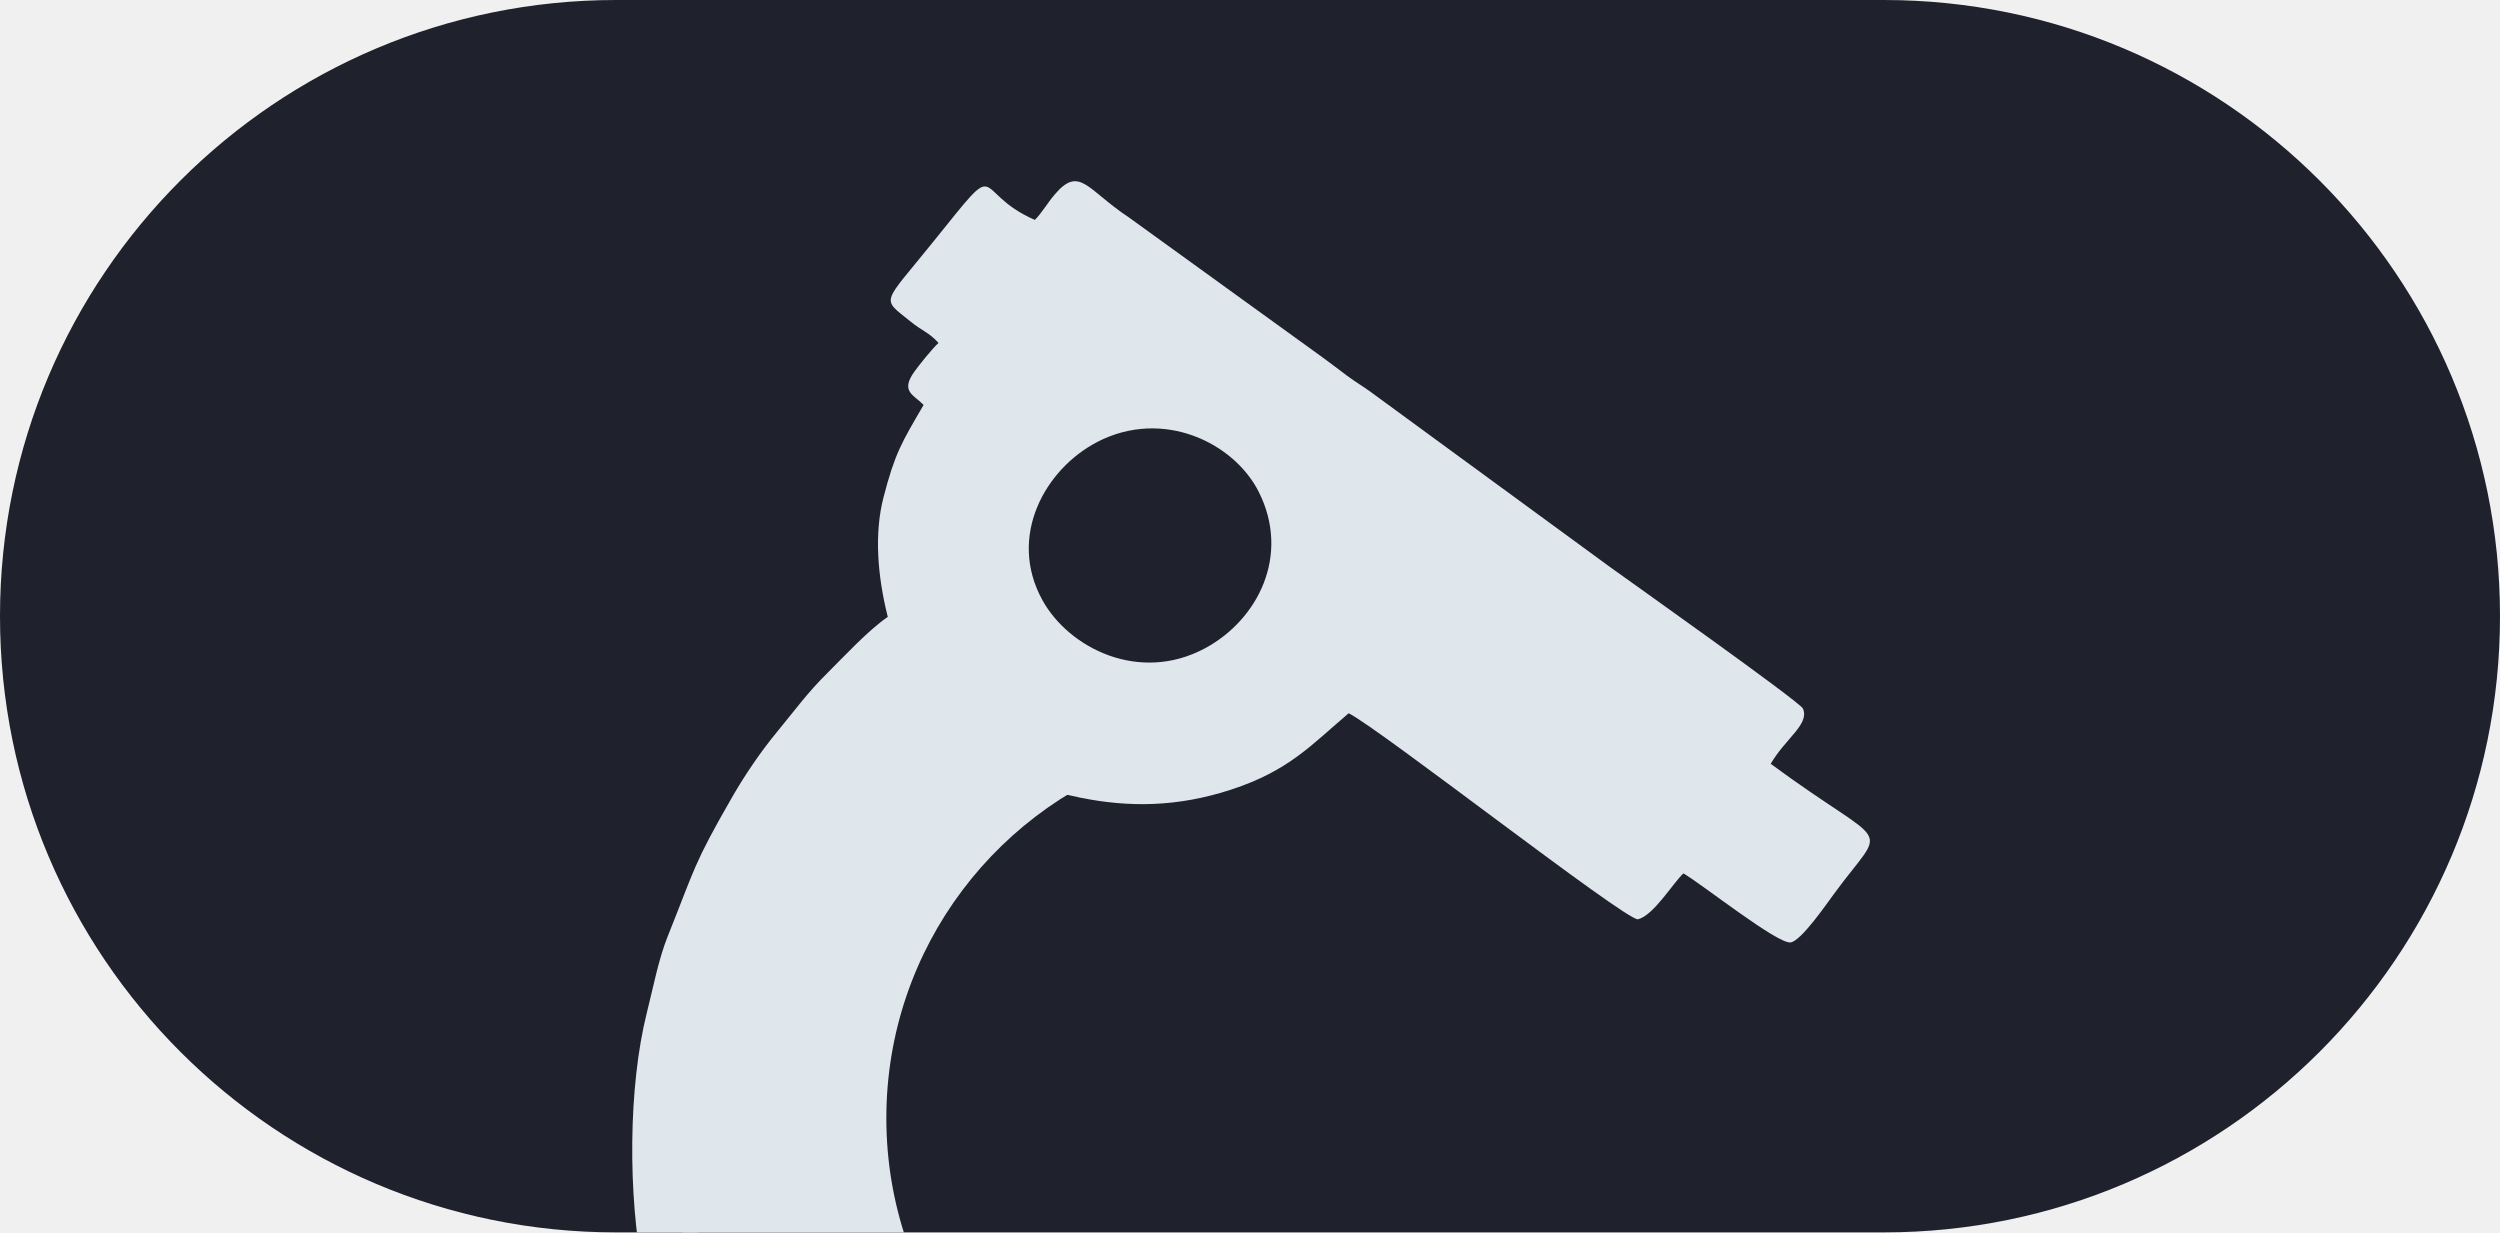
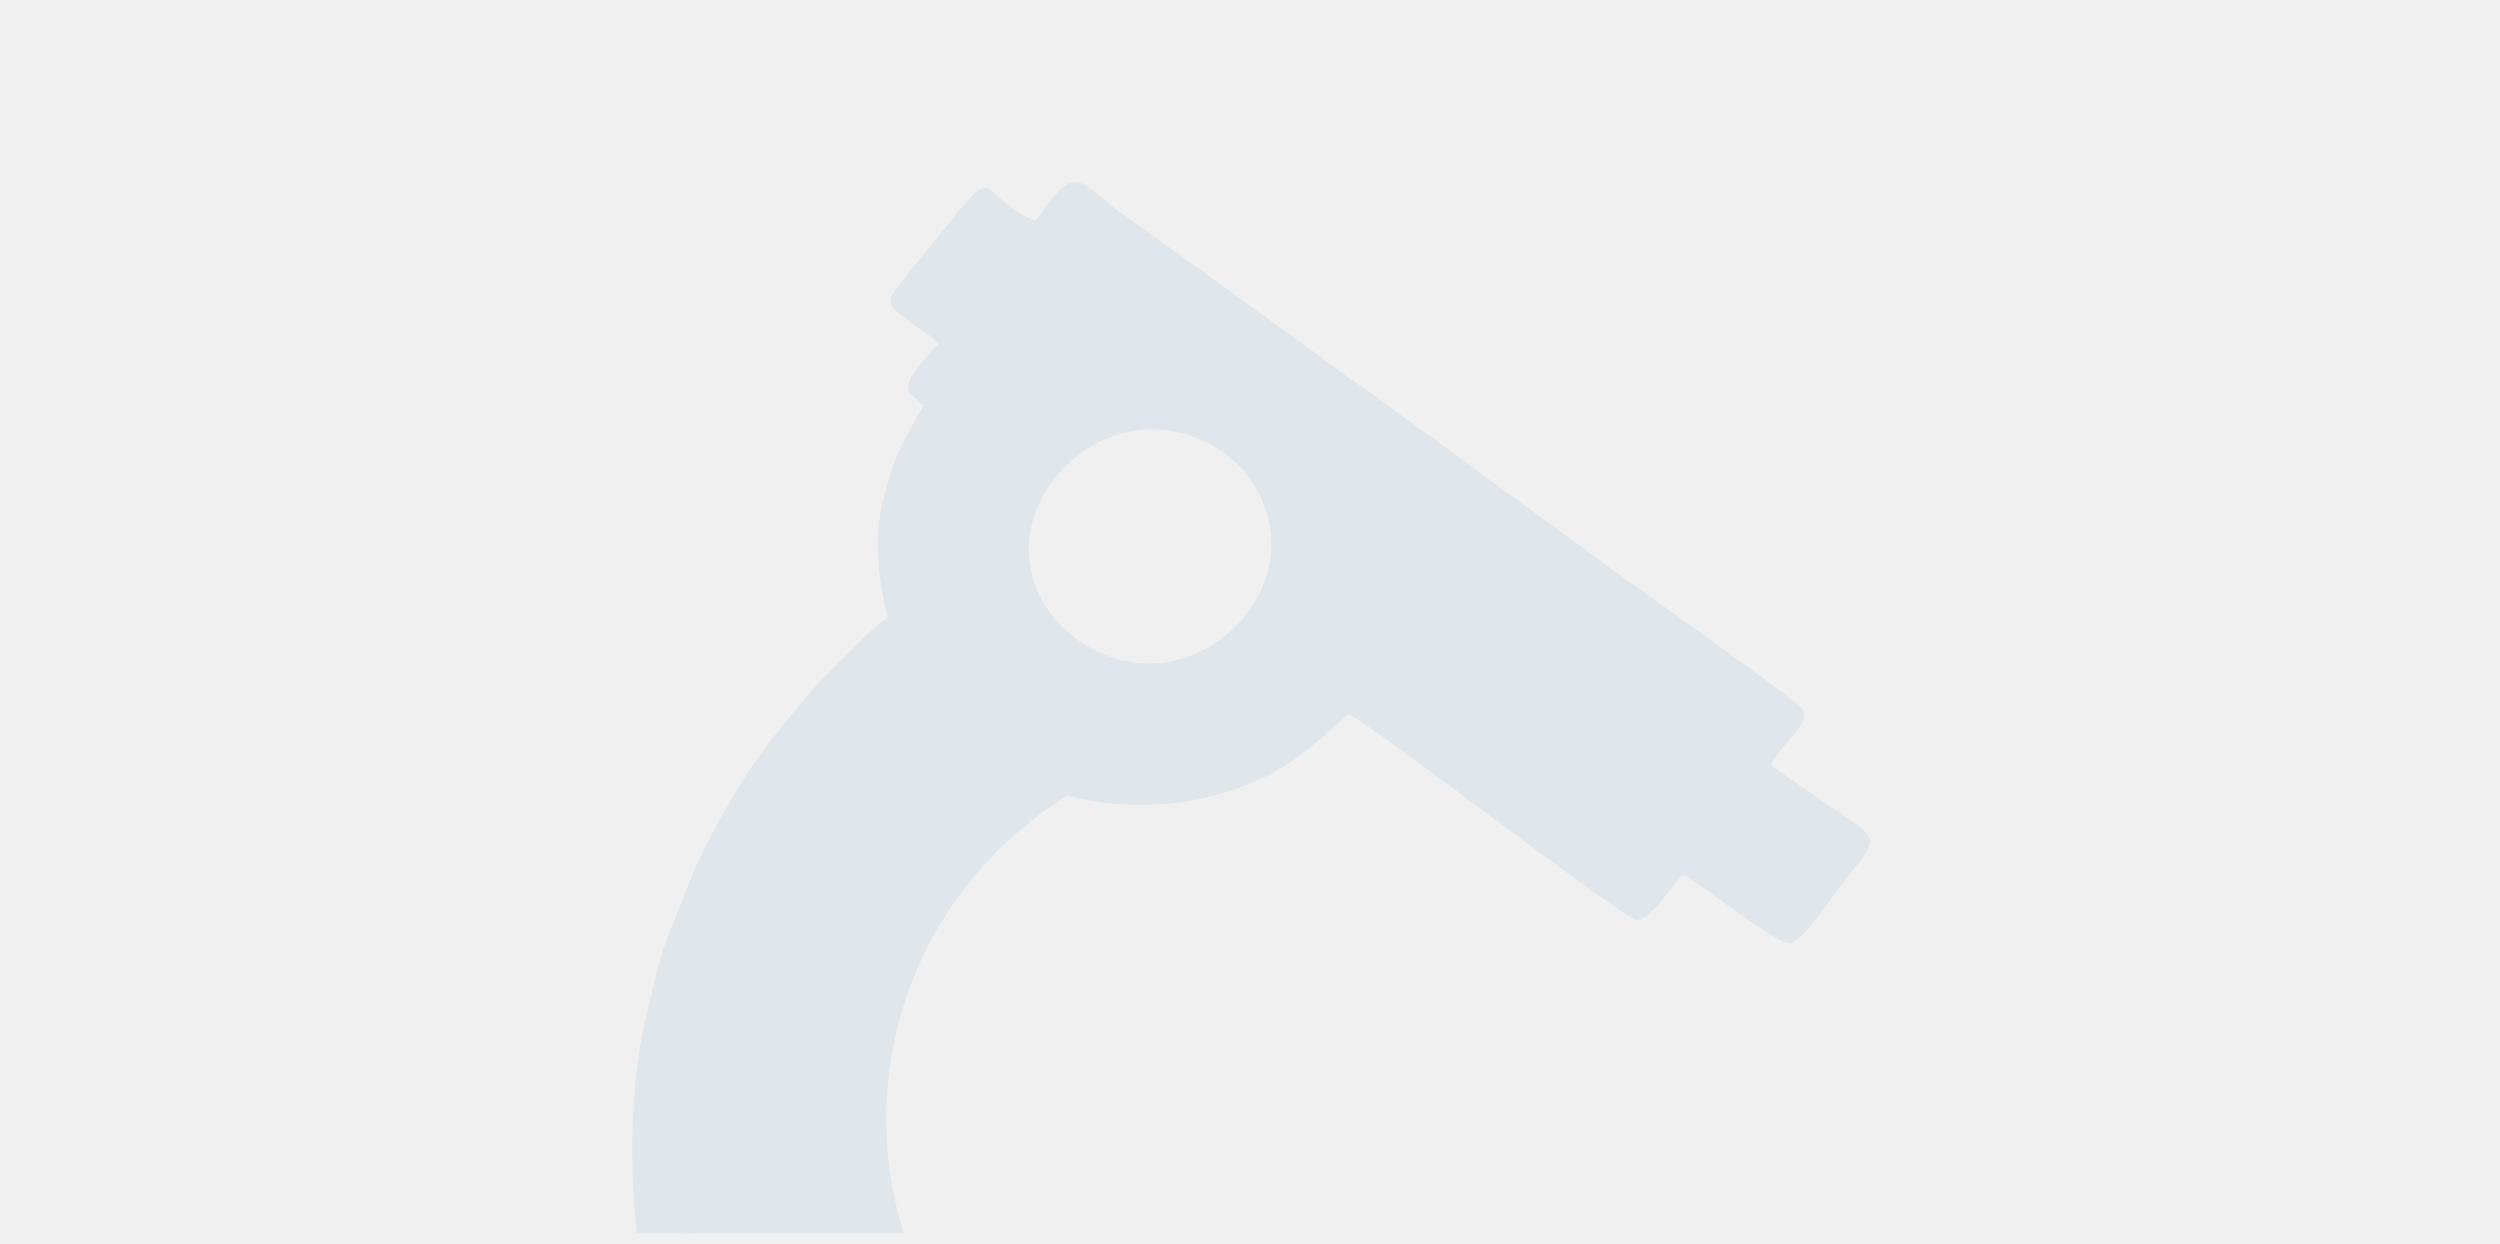
- <svg xmlns="http://www.w3.org/2000/svg" width="71" height="35" fill="none">
-   <g clip-path="url(#clip0_1009_19591)">
-     <rect width="71" height="35" rx="17.5" fill="#1F212D" />
-     <path fill-rule="evenodd" clip-rule="evenodd" d="M31.165 12.55c1.86-.96 3.877.019 4.583 1.418.905 1.795-.015 3.632-1.527 4.444-1.87 1.004-3.868-.01-4.617-1.369-.997-1.811.08-3.727 1.561-4.492zm-3.357 43.115c.166.139.098.06.282.15.355.173.889.542 1.621.858 1.064.458 2.409.892 3.643 1.038 2.377.284 4.7.189 7.26-.81 3.782-1.476 6.307-4.047 7.859-7.41.232-.502.331-.87.557-1.395l10.066-2.698c.106.789-1.03 3.607-1.394 4.39-1.978 4.252-5.838 8.071-10.843 9.754-5.497 1.847-10.73 1.285-15.344-1.219l-1.963-1.19c-.33-.236-1.584-1.186-1.746-1.468h.002zm19.837-5.794c.19-.398.6-1.18.657-1.577-5.203 1.314-10.77 2.883-16.033 4.293-.563.15-1.748.653-2.17.431-.199-.179-.297-.526-.186-.788.313-.313 7.457-2.095 8.504-2.375l21.514-5.765c.739-.198 3.783-1.179 4.255-1.042.3.227.34.628.166.865-.334.31-2.988.845-3.683 1.075-.316 1.652-.593 2.873-1.231 4.38-1.04 2.459-2.058 4.06-3.854 6.037-1.61 1.77-2.908 2.743-5.136 4.037-2.013 1.17-3.313 1.43-5.557 2.03-1.913.513-3.73.6-5.462.502-3.17-.175-6.076-.988-8.746-2.481-1.633-.913-2.295-1.404-3.635-2.556-3.267-2.805-7.934-16.492-8.776-20.743-.446-2.257-.428-5.336.098-7.432.182-.72.331-1.518.595-2.175.788-1.962.713-2.014 1.848-3.983.337-.586.792-1.258 1.251-1.814.504-.61.862-1.113 1.457-1.7.445-.441 1.147-1.201 1.692-1.57-.295-1.171-.387-2.374-.12-3.4.321-1.238.505-1.538 1.138-2.62-.271-.283-.672-.374-.264-.944.127-.178.505-.652.687-.817-.27-.298-.465-.34-.791-.605-.852-.69-.82-.451.641-2.268 2.043-2.536 1.035-1.428 2.886-.62.208-.212.35-.47.553-.71.718-.852.92-.153 2.115.637l5.514 3.985c.248.181.432.323.672.503.268.2.464.308.689.474l6.802 4.976c.282.206 5.386 3.82 5.469 4.013.192.444-.486.835-.916 1.568 3.434 2.533 3.334 1.593 1.793 3.7-.2.271-.928 1.332-1.228 1.373-.372.05-2.529-1.665-3.045-1.961-.307.291-.846 1.194-1.292 1.305-.4-.003-7.32-5.403-8.213-5.853-1.055.893-1.695 1.633-3.341 2.17-1.534.5-2.902.503-4.256.233-1.125-.225-.682-.328-2.039.148-2.014.707-3.675 1.857-5.12 3.258-2.648 2.568-4.015 6.488-3.657 10.137.181 1.846 3.86 14.34 4.937 15.85 2.372 3.33 6.871 5.516 11.35 5.224 2.999-.195 6.097-1.394 8.107-3.18 1.492-1.325 1.32-1.181 2.47-2.693.347-.457.646-1.02.892-1.533h-.001z" fill="#DFE6EC" />
-     <path fill-rule="evenodd" clip-rule="evenodd" d="M32.802 21.448c-4.417 1.345-7.63 5.451-7.63 10.308s3.213 8.963 7.63 10.308c-.994.302-2.049.465-3.142.465-5.95 0-10.773-4.823-10.773-10.773 0-5.95 4.823-10.773 10.773-10.773 1.093 0 2.148.162 3.142.465z" fill="#DFE6EC" />
+ <svg xmlns="http://www.w3.org/2000/svg" width="199" height="99" fill="none">
+   <g clip-path="url(#clip0_1385_3997)" fill-rule="evenodd" clip-rule="evenodd" fill="#DFE6EC">
+     <path d="M87.35 35.249c5.212-2.691 10.866.05 12.846 3.973 2.536 5.03-.044 10.18-4.282 12.455-5.242 2.815-10.842-.027-12.939-3.837-2.795-5.076.224-10.446 4.376-12.591zm-9.41 120.84c.467.389.274.171.79.423.995.483 2.492 1.518 4.545 2.404 2.981 1.284 6.751 2.499 10.21 2.909 6.662.796 13.174.53 20.348-2.271 10.6-4.135 17.678-11.342 22.027-20.768.65-1.408.93-2.439 1.562-3.912l28.213-7.559c.296 2.209-2.888 10.109-3.906 12.302-5.546 11.92-16.364 22.624-30.393 27.339-15.406 5.178-30.07 3.603-43.005-3.415l-5.504-3.335c-.921-.662-4.437-3.324-4.892-4.116l.005-.001zm55.6-16.239c.531-1.116 1.684-3.306 1.843-4.42-14.583 3.684-30.19 8.08-44.939 12.032-1.577.423-4.9 1.832-6.08 1.209-.56-.501-.834-1.474-.524-2.208.877-.878 20.903-5.871 23.836-6.657l60.299-16.157c2.071-.555 10.604-3.305 11.926-2.922.843.636.952 1.76.466 2.426-.937.868-8.374 2.368-10.323 3.01-.885 4.631-1.663 8.054-3.451 12.275-2.915 6.894-5.766 11.383-10.802 16.924-4.51 4.959-8.151 7.688-14.394 11.315-5.642 3.278-9.286 4.006-15.575 5.691-5.363 1.437-10.456 1.679-15.309 1.406-8.885-.491-17.03-2.771-24.514-6.955-4.578-2.558-6.431-3.935-10.189-7.163-9.157-7.864-22.238-46.226-24.597-58.14-1.25-6.326-1.2-14.955.276-20.828.509-2.018.927-4.257 1.667-6.097 2.208-5.5 1.999-5.644 5.179-11.164.946-1.643 2.22-3.527 3.508-5.085 1.411-1.712 2.415-3.12 4.081-4.767 1.248-1.235 3.215-3.365 4.745-4.4-.83-3.28-1.088-6.653-.338-9.529.9-3.469 1.415-4.31 3.19-7.344-.76-.791-1.882-1.047-.74-2.644.355-.498 1.415-1.828 1.924-2.29-.753-.835-1.3-.954-2.216-1.695-2.388-1.932-2.3-1.266 1.798-6.358 5.724-7.107 2.901-4.001 8.087-1.735.584-.597.982-1.321 1.551-1.992 2.011-2.387 2.58-.43 5.927 1.785l15.455 11.17c.697.507 1.212.905 1.885 1.41.75.558 1.298.861 1.929 1.327l19.066 13.948c.791.577 15.097 10.705 15.327 11.247.54 1.244-1.359 2.34-2.566 4.396 9.624 7.1 9.344 4.465 5.025 10.368-.559.762-2.6 3.736-3.44 3.85-1.043.142-7.089-4.668-8.536-5.498-.861.818-2.372 3.35-3.621 3.658-1.123-.008-20.515-15.142-23.019-16.404-2.957 2.503-4.751 4.578-9.366 6.08-4.297 1.404-8.133 1.412-11.928.655-3.151-.63-1.91-.92-5.714.416-5.645 1.98-10.301 5.203-14.352 9.13-7.422 7.197-11.253 18.186-10.248 28.414.508 5.174 10.818 40.19 13.837 44.426 6.647 9.329 19.258 15.457 31.811 14.64 8.405-.547 17.088-3.906 22.724-8.914 4.18-3.713 3.7-3.311 6.92-7.546.975-1.282 1.812-2.861 2.503-4.298l-.004.002z" />
+     <path d="M91.939 60.185c-12.38 3.77-21.389 15.278-21.389 28.891 0 13.613 9.008 25.122 21.389 28.891a30.201 30.201 0 01-8.807 1.305c-16.677 0-30.196-13.519-30.196-30.196 0-16.676 13.52-30.195 30.196-30.195 3.063 0 6.02.456 8.807 1.304z" />
  </g>
  <defs>
-     <clipPath id="clip0_1009_19591">
-       <rect width="71" height="35" rx="17.5" fill="#fff" />
+     <clipPath id="clip0_1385_3997">
+       <rect y=".07" width="199" height="98.099" rx="49.049" fill="#fff" />
    </clipPath>
  </defs>
</svg>
